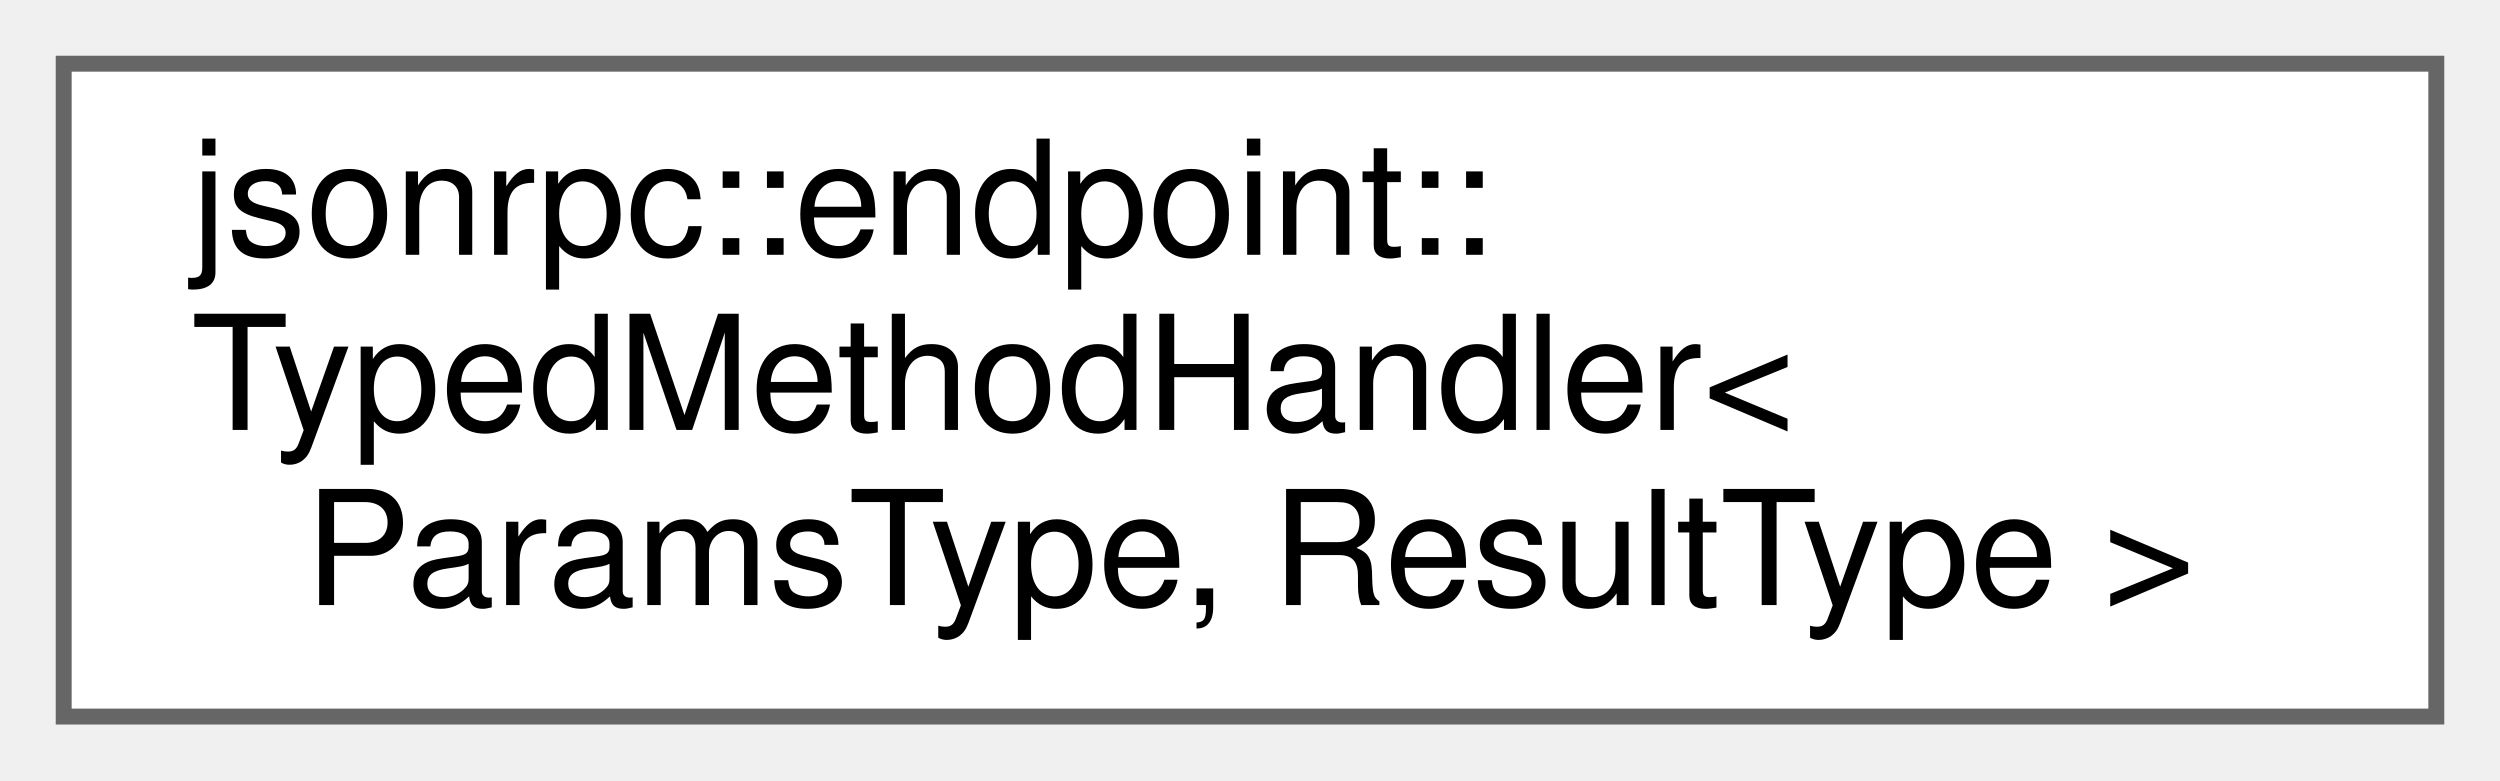
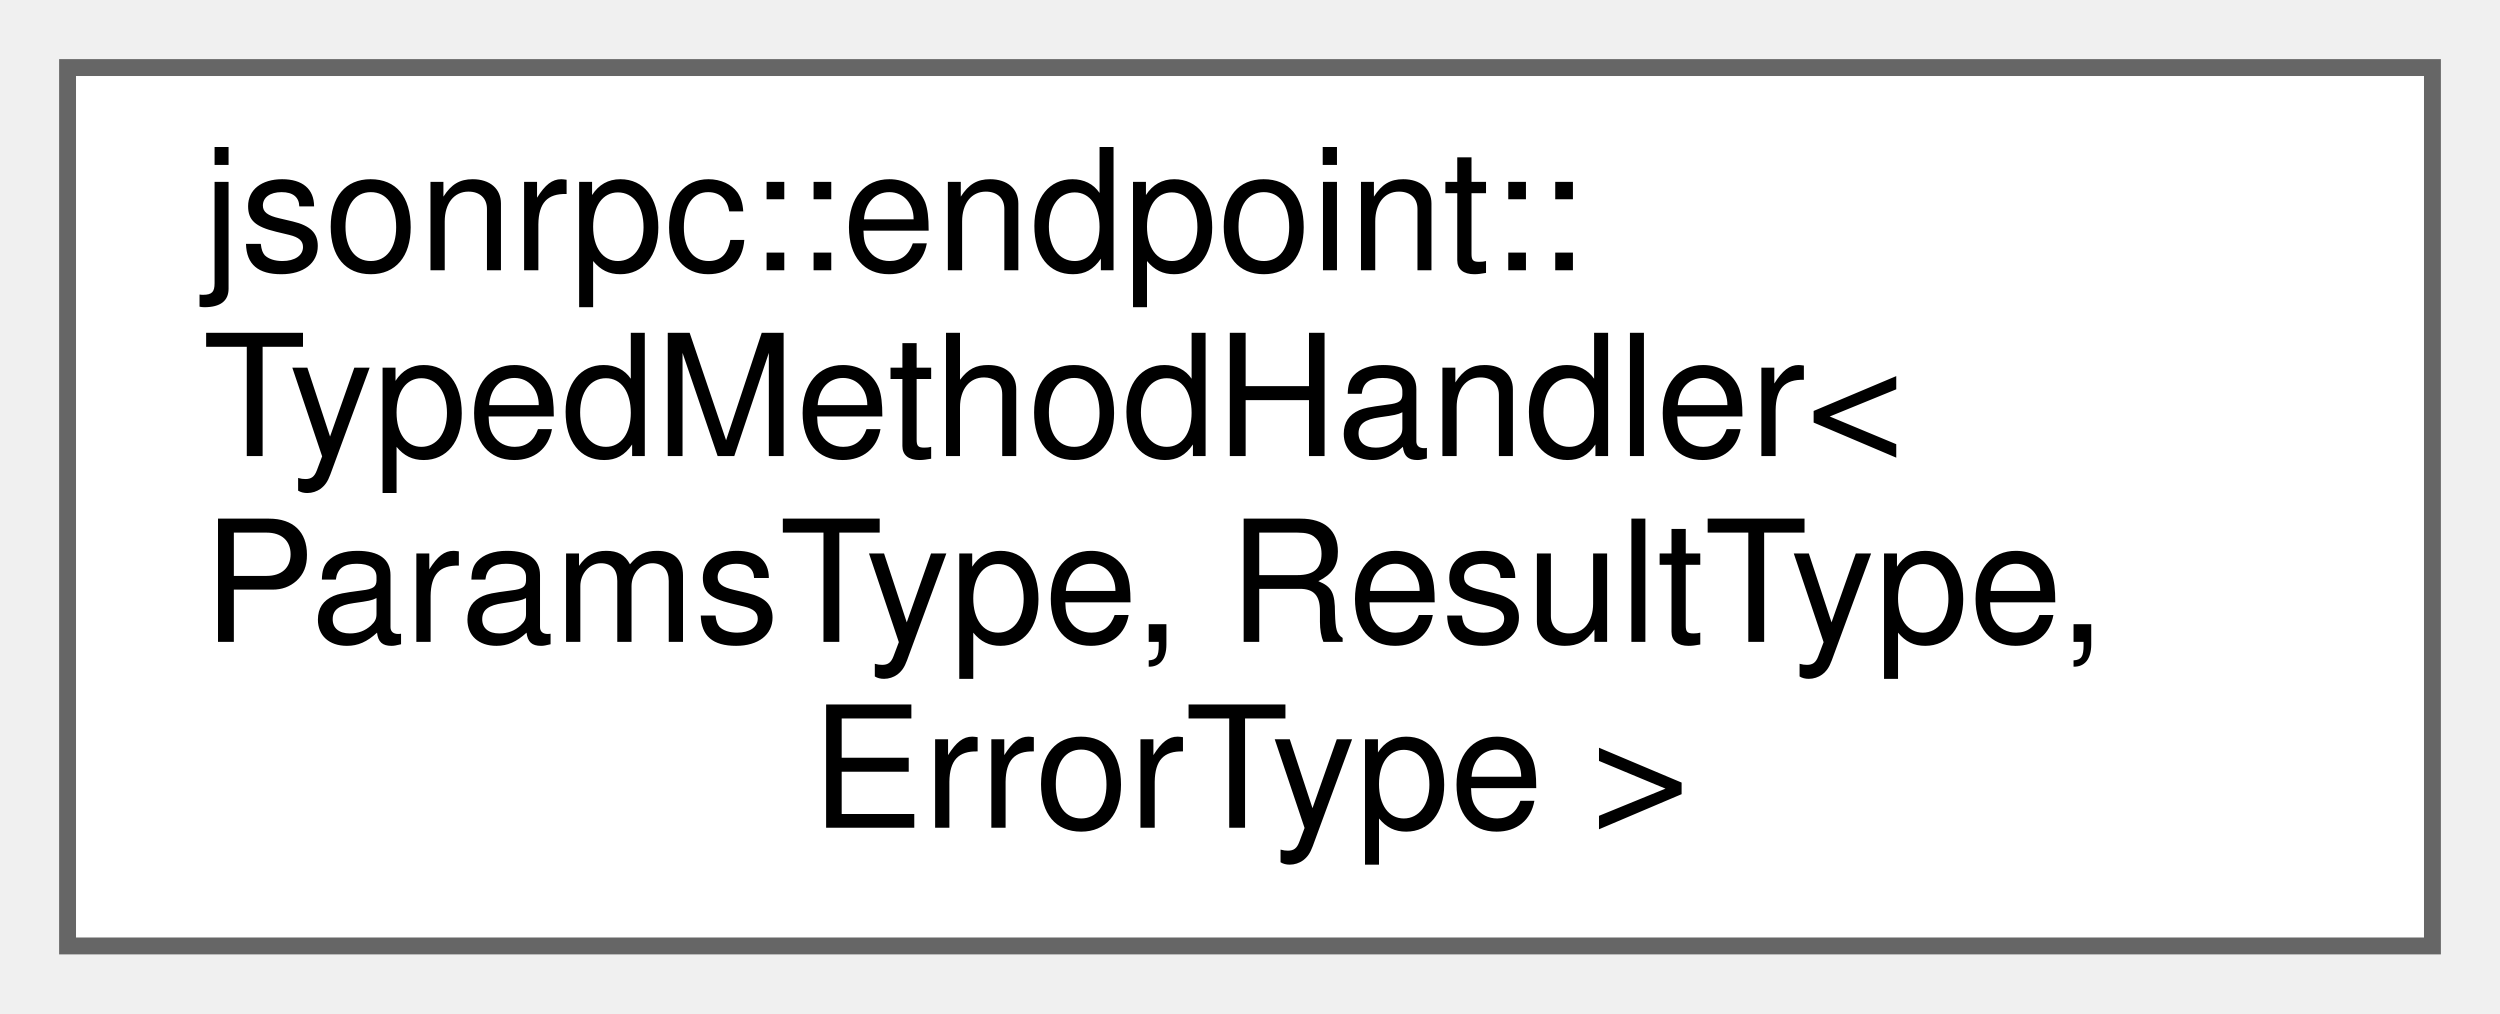
- <svg xmlns="http://www.w3.org/2000/svg" xmlns:xlink="http://www.w3.org/1999/xlink" width="157pt" height="49pt" viewBox="0.00 0.00 157.00 49.00">
-   <g id="graph0" class="graph" transform="scale(1 1) rotate(0) translate(4 45)">
+ <svg xmlns="http://www.w3.org/2000/svg" xmlns:xlink="http://www.w3.org/1999/xlink" width="148pt" height="60pt" viewBox="0.00 0.00 148.00 60.00">
+   <g id="graph0" class="graph" transform="scale(1 1) rotate(0) translate(4 56)">
    <g id="Node000000" class="node">
      <g id="a_Node000000">
        <a xlink:href="classjsonrpc_1_1endpoint_1_1TypedMethodHandler.html" target="_top" xlink:title=" ">
-           <polygon fill="white" stroke="#666666" points="149,-41 0,-41 0,0 149,0 149,-41" />
-           <text text-anchor="start" x="8" y="-29" font-family="Helvetica,sans-Serif" font-size="10.00">jsonrpc::endpoint::</text>
-           <text text-anchor="start" x="8" y="-18" font-family="Helvetica,sans-Serif" font-size="10.00">TypedMethodHandler&lt;</text>
-           <text text-anchor="middle" x="74.5" y="-7" font-family="Helvetica,sans-Serif" font-size="10.00"> ParamsType, ResultType &gt;</text>
+           <polygon fill="white" stroke="#666666" points="140,-52 0,-52 0,0 140,0 140,-52" />
+           <text text-anchor="start" x="8" y="-40" font-family="Helvetica,sans-Serif" font-size="10.00">jsonrpc::endpoint::</text>
+           <text text-anchor="start" x="8" y="-29" font-family="Helvetica,sans-Serif" font-size="10.00">TypedMethodHandler&lt;</text>
+           <text text-anchor="start" x="8" y="-18" font-family="Helvetica,sans-Serif" font-size="10.00"> ParamsType, ResultType,</text>
+           <text text-anchor="middle" x="70" y="-7" font-family="Helvetica,sans-Serif" font-size="10.00"> ErrorType &gt;</text>
        </a>
      </g>
    </g>
  </g>
</svg>
